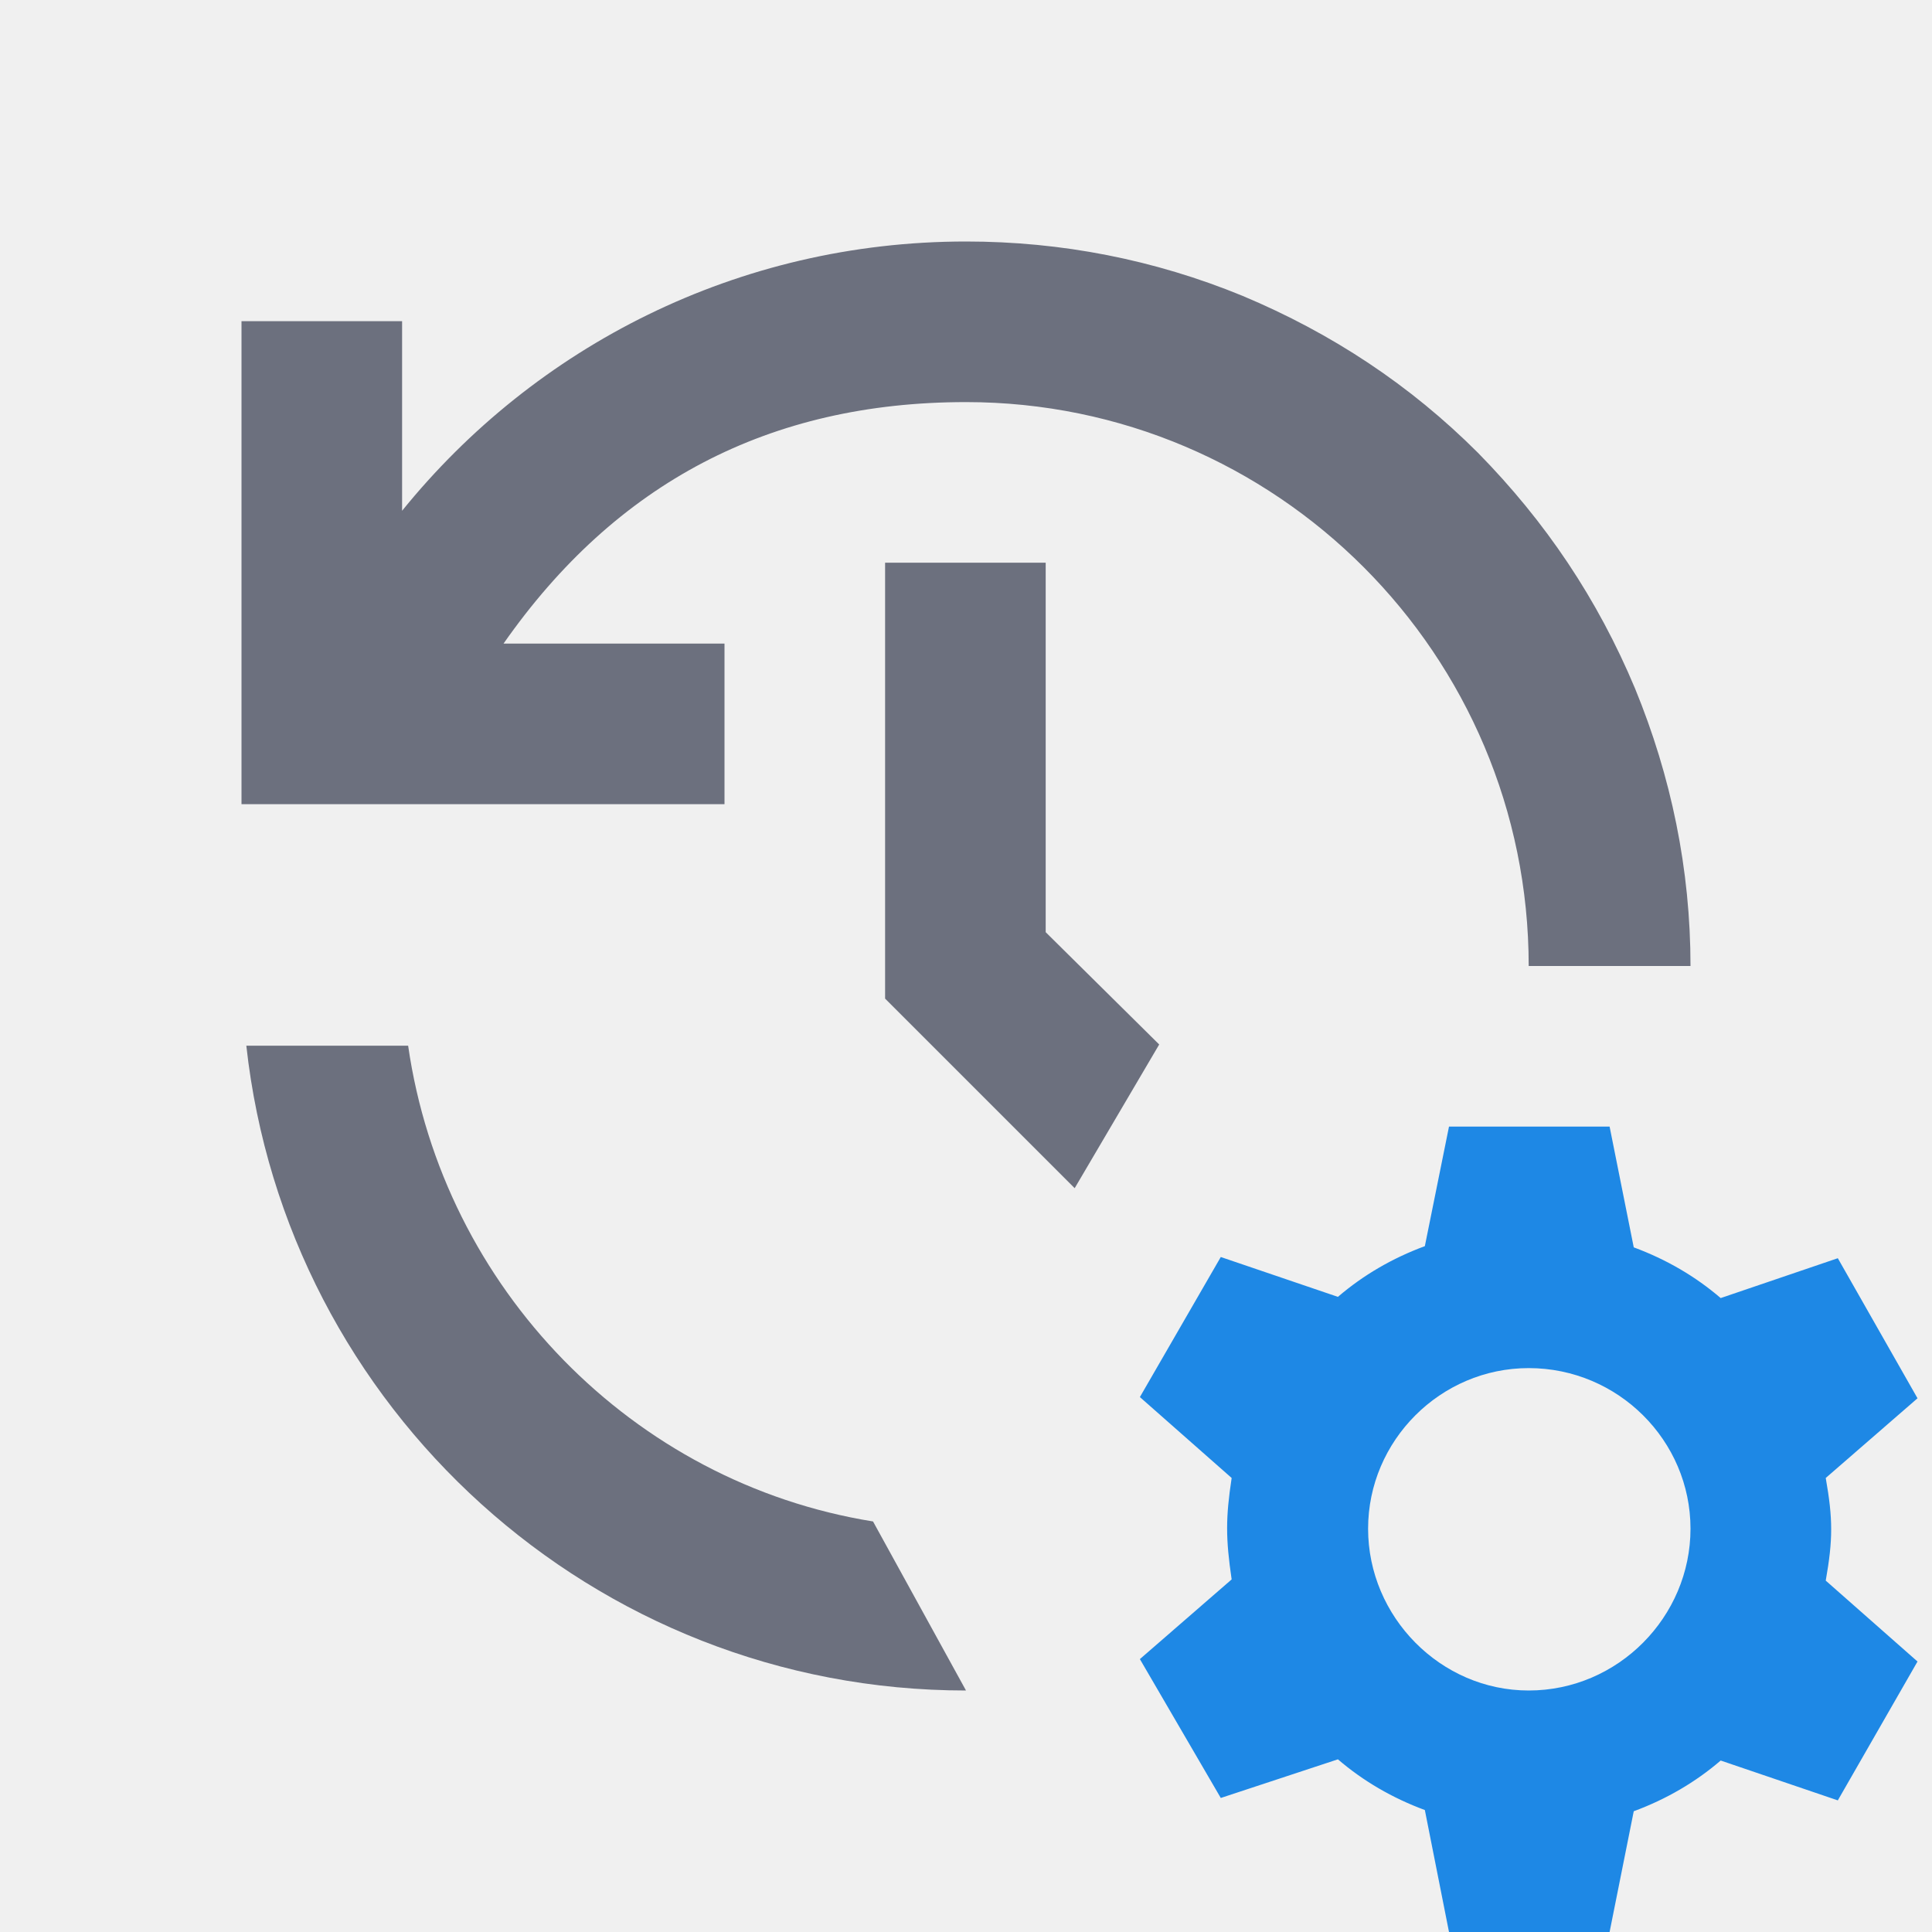
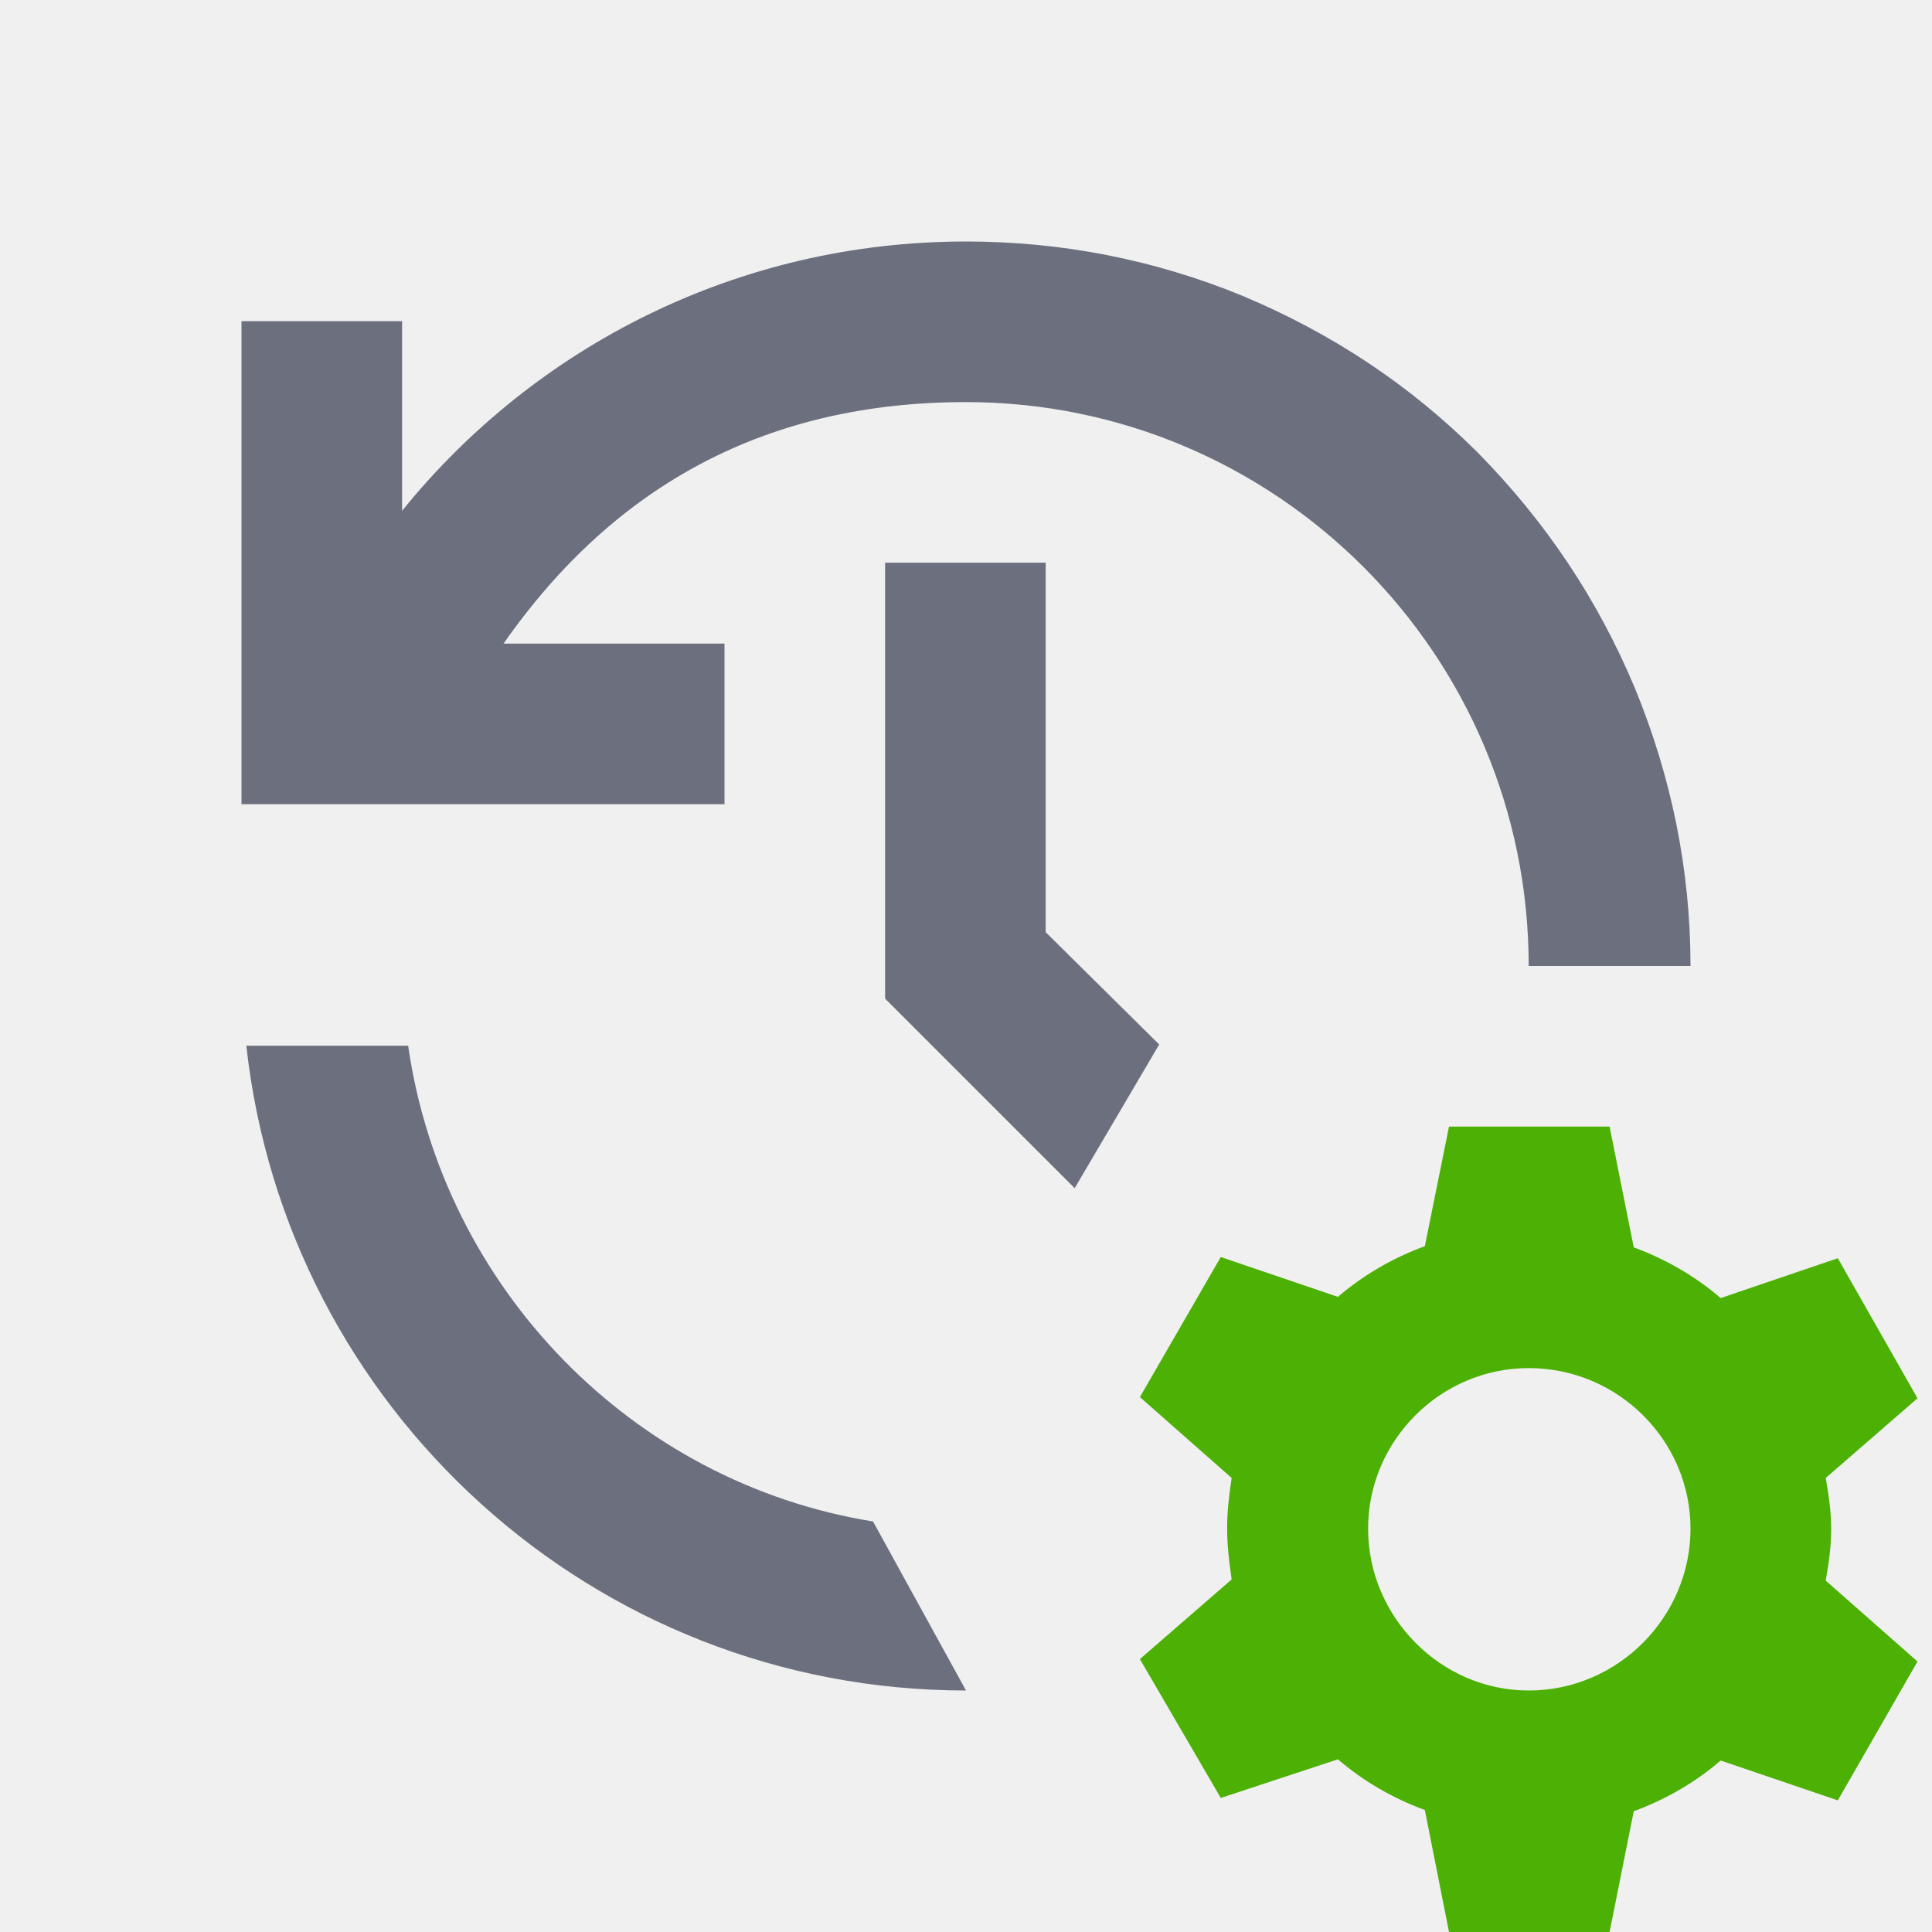
<svg xmlns="http://www.w3.org/2000/svg" width="16" height="16" viewBox="0 0 16 16" fill="none">
  <defs>
    <clipPath id="clip104_2">
      <rect id="form_history.svg" width="16" height="16" fill="white" fill-opacity="0" />
    </clipPath>
  </defs>
  <g clip-path="url(#clip104_2)">
-     <path id="path" d="M15.88 11.58L15.12 12.24C15.18 12.58 15.18 12.75 15.12 13.09L15.88 13.76L15.22 14.91L14.25 14.58C14.04 14.76 13.8 14.9 13.53 15L13.33 16L12 16L11.8 14.99C11.53 14.89 11.29 14.75 11.08 14.57L10.11 14.89L9.44 13.74L10.2 13.08C10.15 12.74 10.15 12.57 10.2 12.24L9.44 11.57L10.11 10.41L11.08 10.74C11.29 10.56 11.53 10.42 11.8 10.32L12 9.33L13.33 9.33L13.53 10.33C13.8 10.43 14.04 10.57 14.25 10.75L15.22 10.42L15.88 11.58ZM11.33 12.66C11.33 13.39 11.93 14 12.66 14C13.4 14 14 13.39 14 12.66C14 11.93 13.4 11.33 12.66 11.33C11.93 11.33 11.33 11.93 11.33 12.66Z" fill="#1E88E5" fill-opacity="1" fill-rule="evenodd" />
+     <path id="path" d="M15.88 11.58L15.12 12.24C15.18 12.58 15.18 12.75 15.12 13.09L15.88 13.76L15.22 14.91L14.25 14.58C14.04 14.76 13.8 14.9 13.53 15L13.33 16L12 16L11.8 14.99C11.53 14.89 11.29 14.75 11.08 14.57L10.11 14.89L9.44 13.74L10.2 13.08C10.15 12.74 10.15 12.57 10.2 12.24L9.44 11.57L10.11 10.41L11.08 10.74C11.29 10.56 11.53 10.42 11.8 10.32L12 9.33L13.33 9.33L13.53 10.33C13.8 10.43 14.04 10.57 14.25 10.75L15.22 10.42L15.88 11.58ZM11.33 12.66C11.33 13.39 11.93 14 12.66 14C13.4 14 14 13.39 14 12.66C14 11.93 13.4 11.33 12.66 11.33C11.93 11.33 11.33 11.93 11.33 12.66Z" fill="#4DB105" fill-opacity="1" fill-rule="evenodd" />
    <path id="path" d="M13.54 5.7C13.84 6.43 14 7.2 14 8L12.66 8C12.66 5.42 10.57 3.33 8 3.33C6.37 3.33 5.1 4 4.17 5.33L6 5.33L6 6.66L2 6.66L2 2.66L3.33 2.66L3.33 4.23C4.43 2.87 6.11 2 8 2C8.79 2 9.56 2.15 10.29 2.45C11.03 2.76 11.68 3.19 12.24 3.75C12.8 4.32 13.23 4.96 13.54 5.7Z" fill="#6C707E" fill-opacity="1" fill-rule="evenodd" />
    <path id="path" d="M7.33 8.27L7.33 4.66L8.66 4.66L8.66 7.72L9.6 8.65L8.9 9.84L7.33 8.27Z" fill="#6C707E" fill-opacity="1" fill-rule="evenodd" />
    <path id="path" d="M3.38 8.66C3.67 10.67 5.24 12.28 7.23 12.6L8 14C4.91 14 2.37 11.66 2.04 8.66L3.38 8.66Z" fill="#6C707E" fill-opacity="1" fill-rule="evenodd" />
  </g>
</svg>
